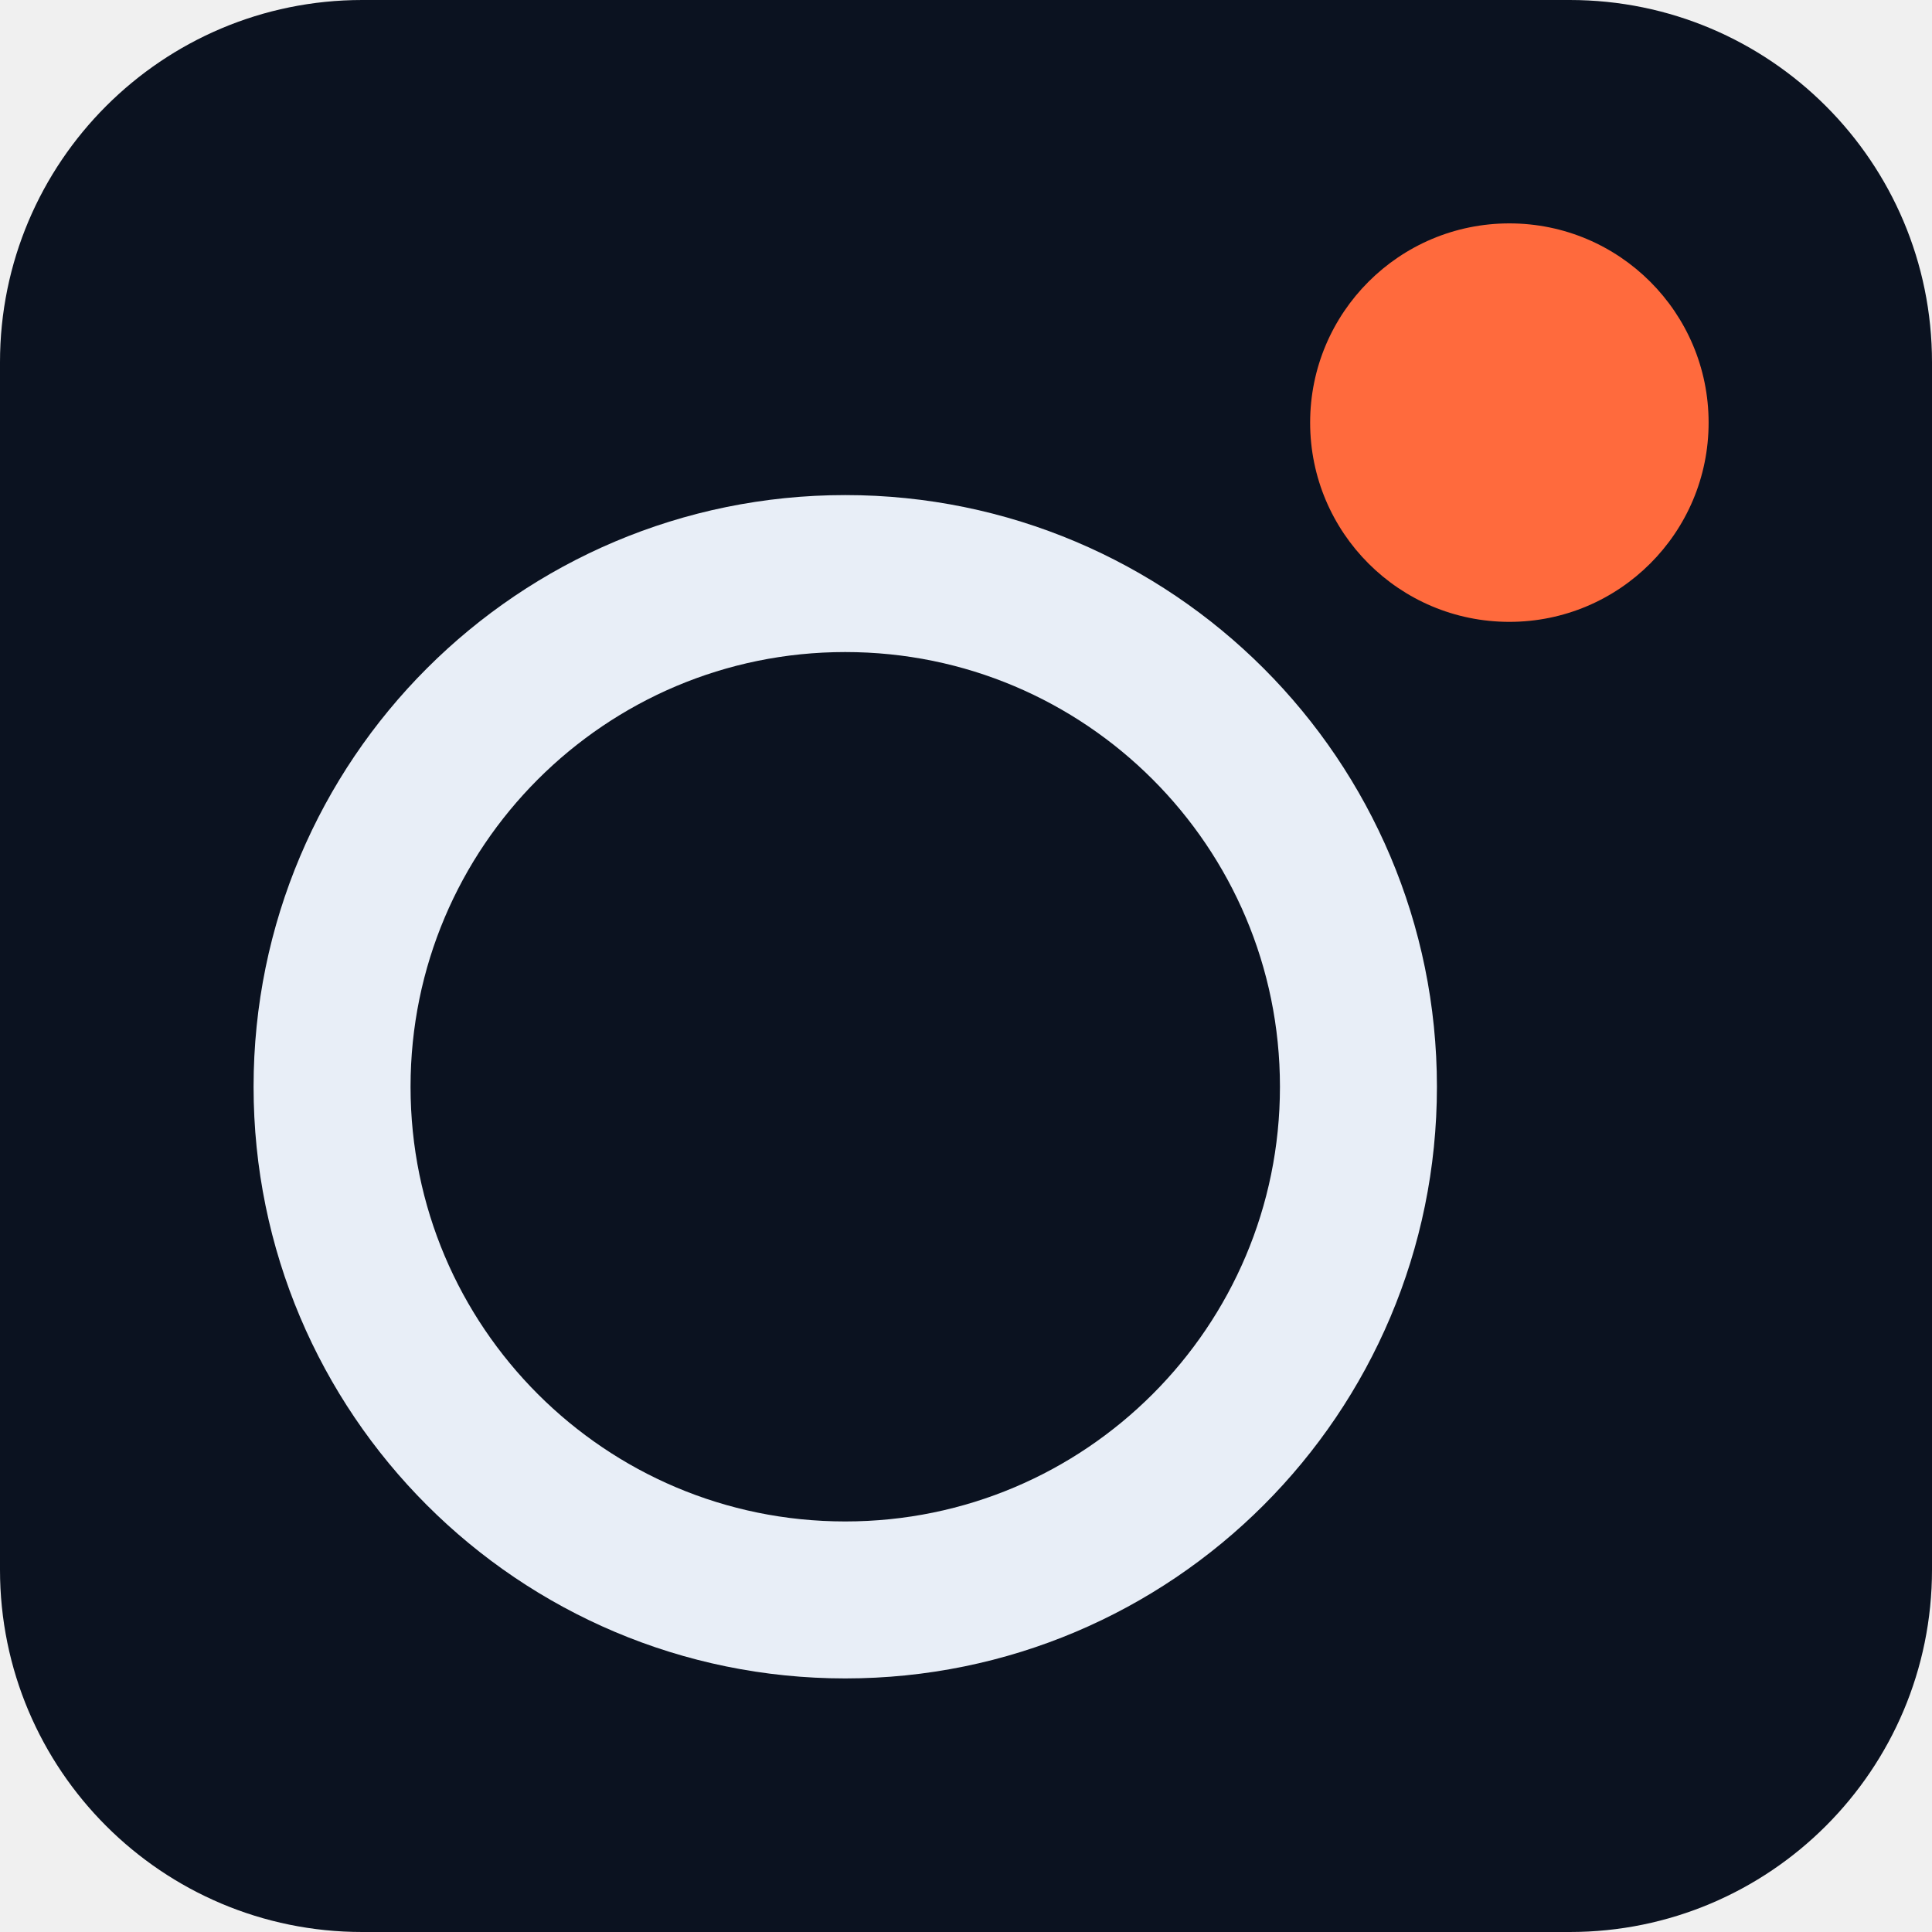
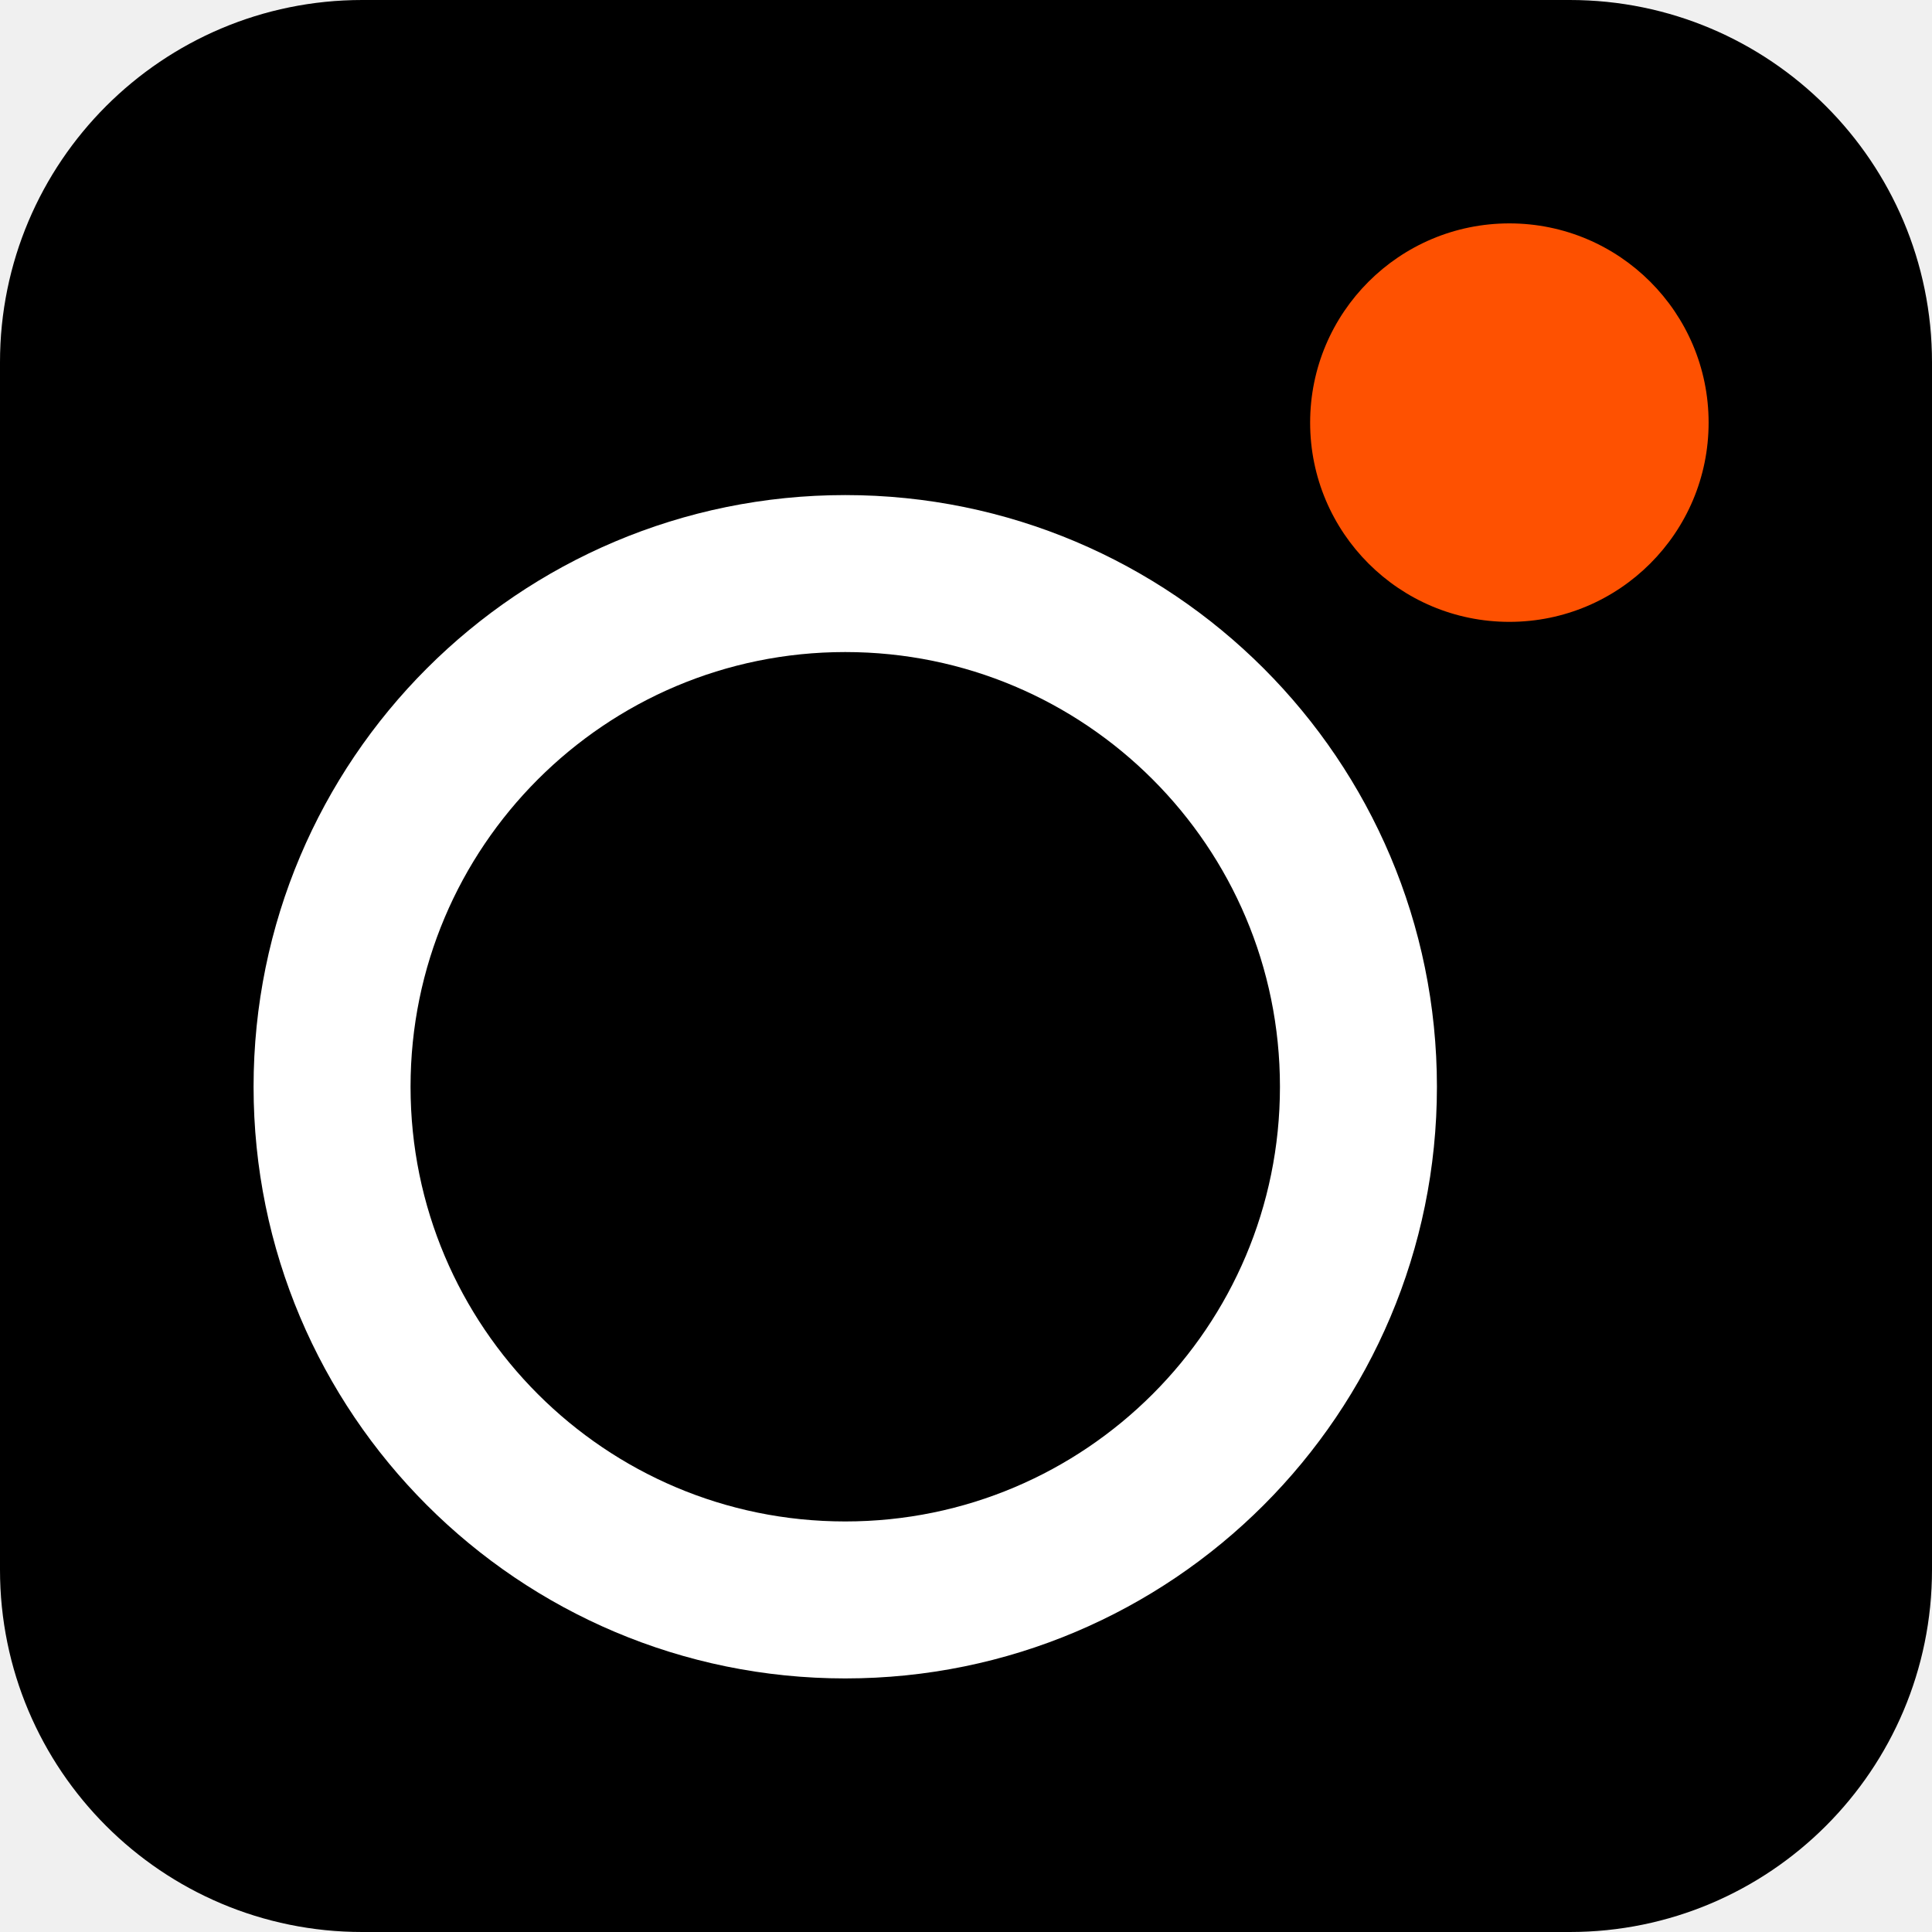
<svg xmlns="http://www.w3.org/2000/svg" viewBox="0 0 32 32">
-   <rect width="32" height="32" rx="6" fill="#0B1220" />
-   <circle cx="14" cy="18" r="8.5" fill="none" stroke="#E8EEF7" stroke-width="2.6" />
-   <circle cx="25" cy="7" r="3.3" fill="#FF6A3D" />
+   <rect width="32" height="32" rx="6" fill="#000000" />
+   <circle cx="14" cy="18" r="8.5" fill="none" stroke="#FFFFFF" stroke-width="2.6" />
+   <circle cx="25" cy="7" r="3.3" fill="#FE5101" />
</svg>
